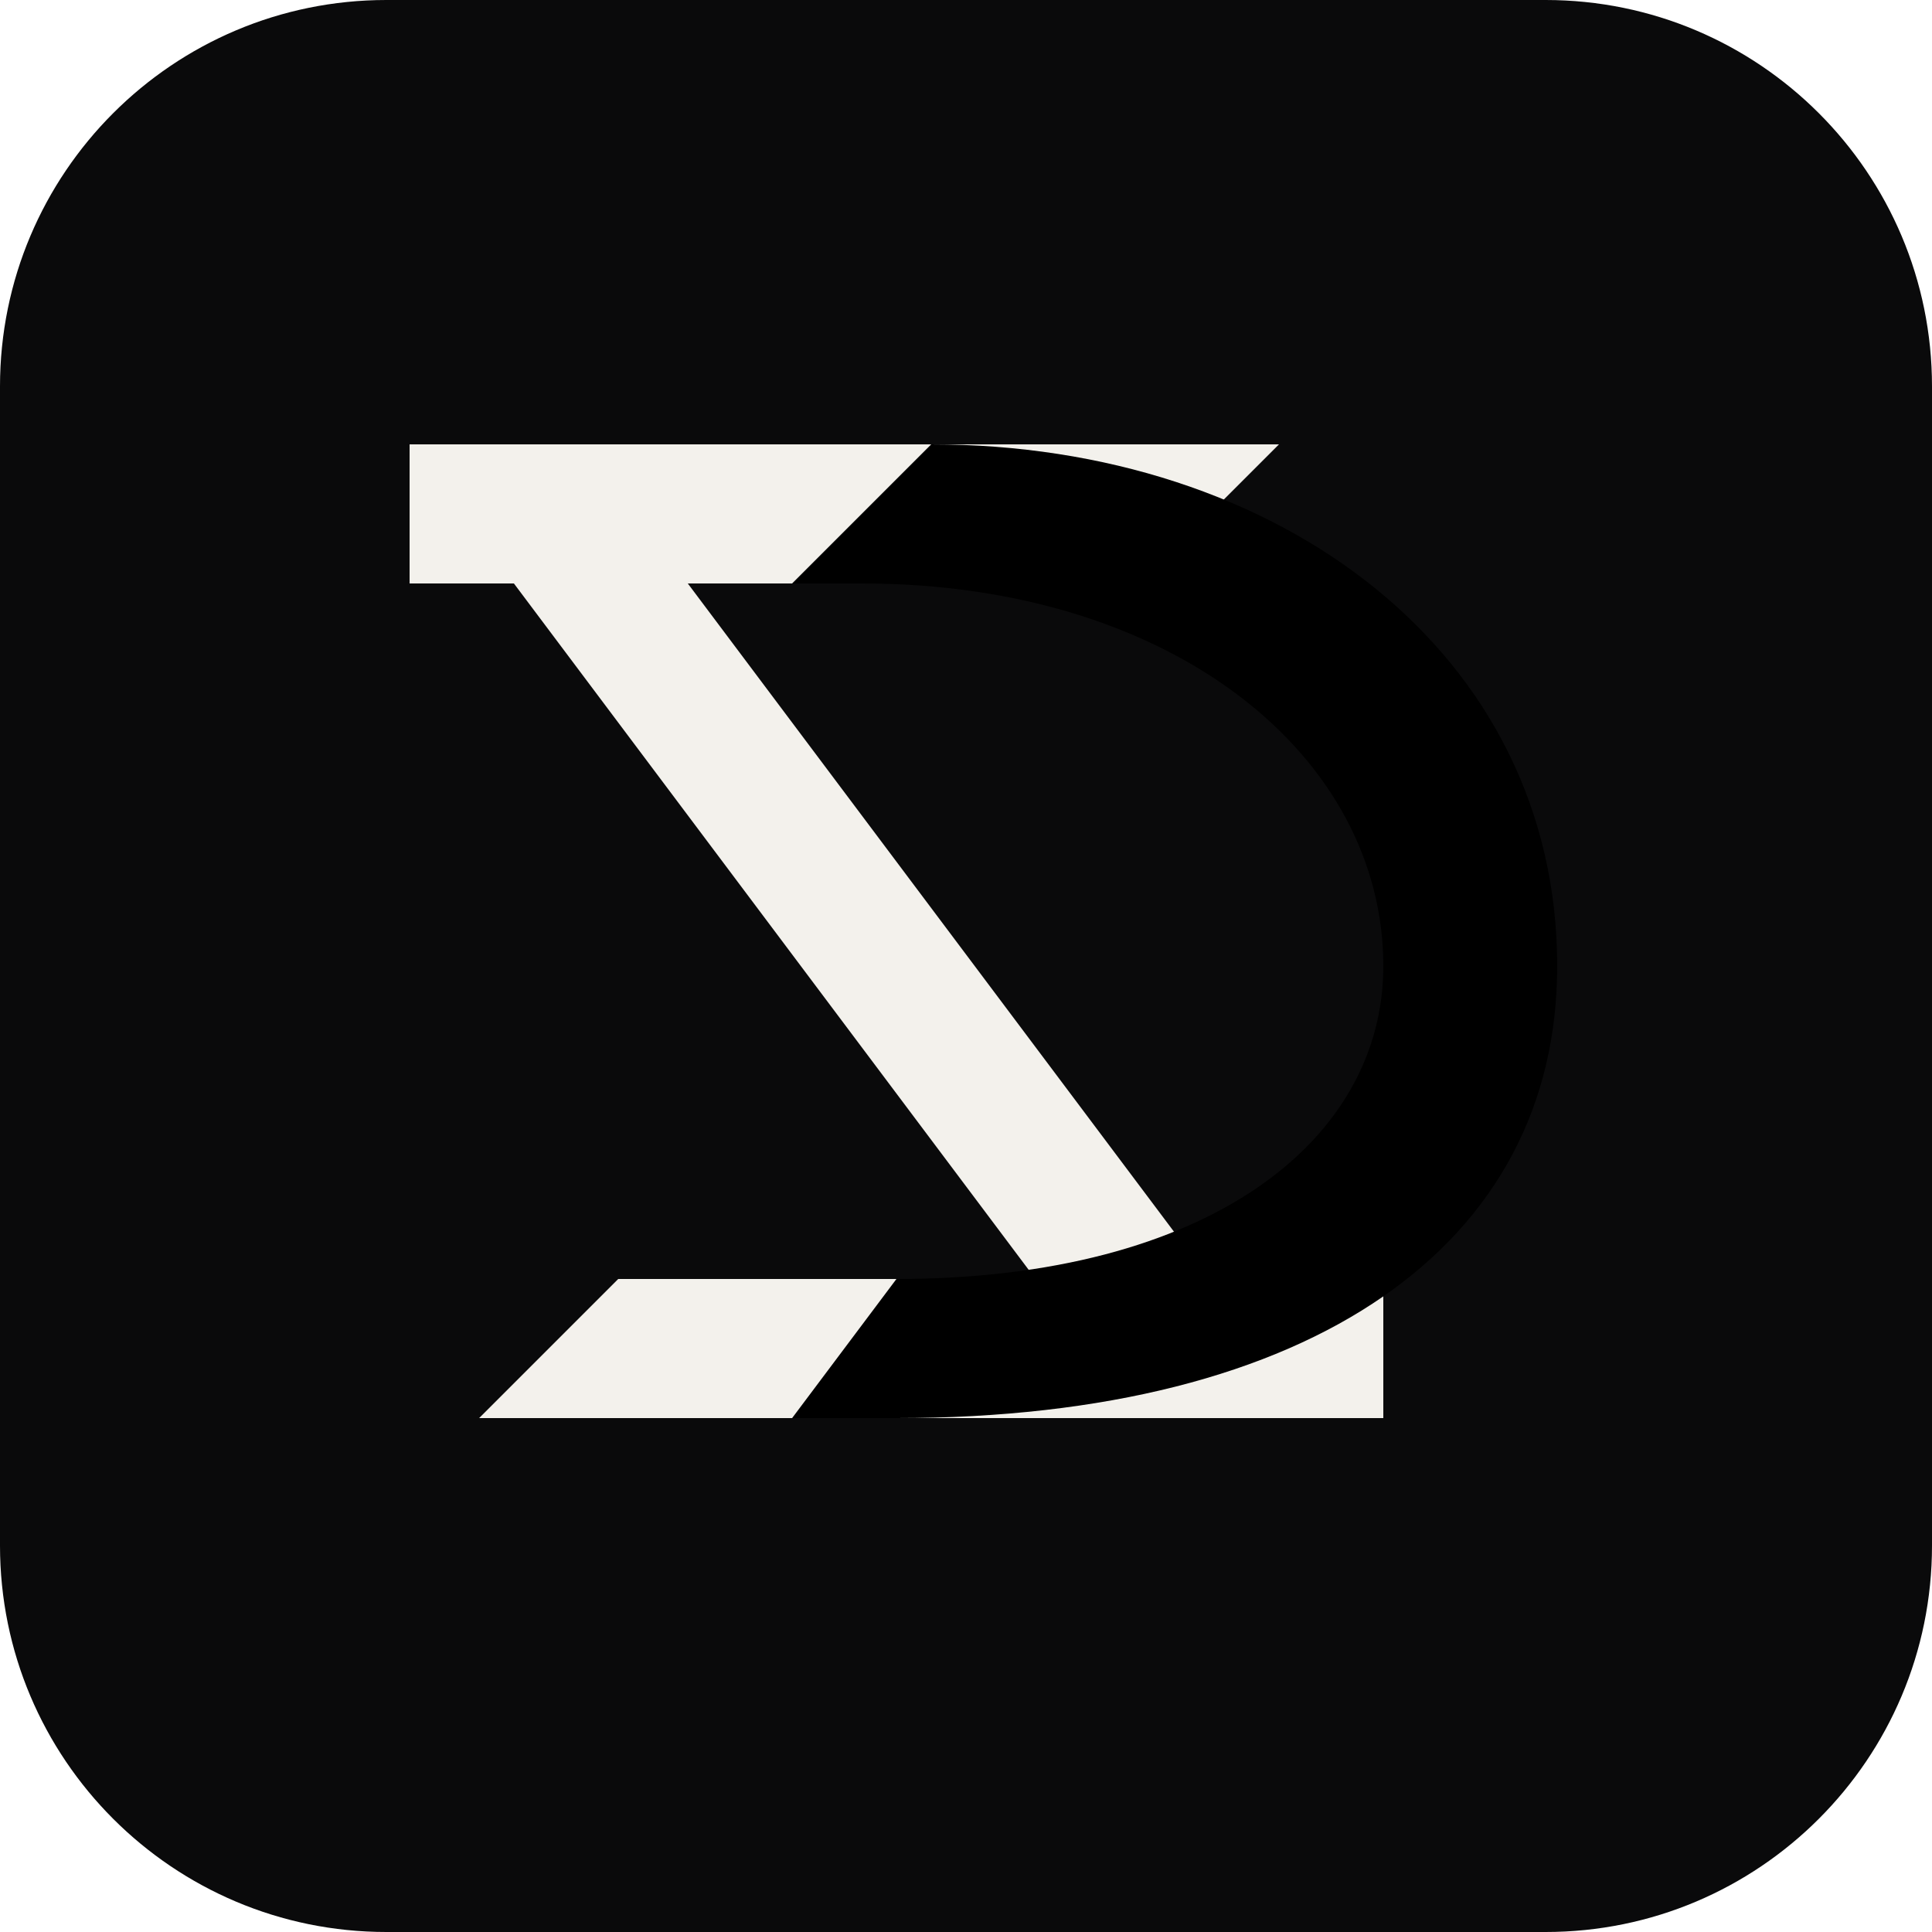
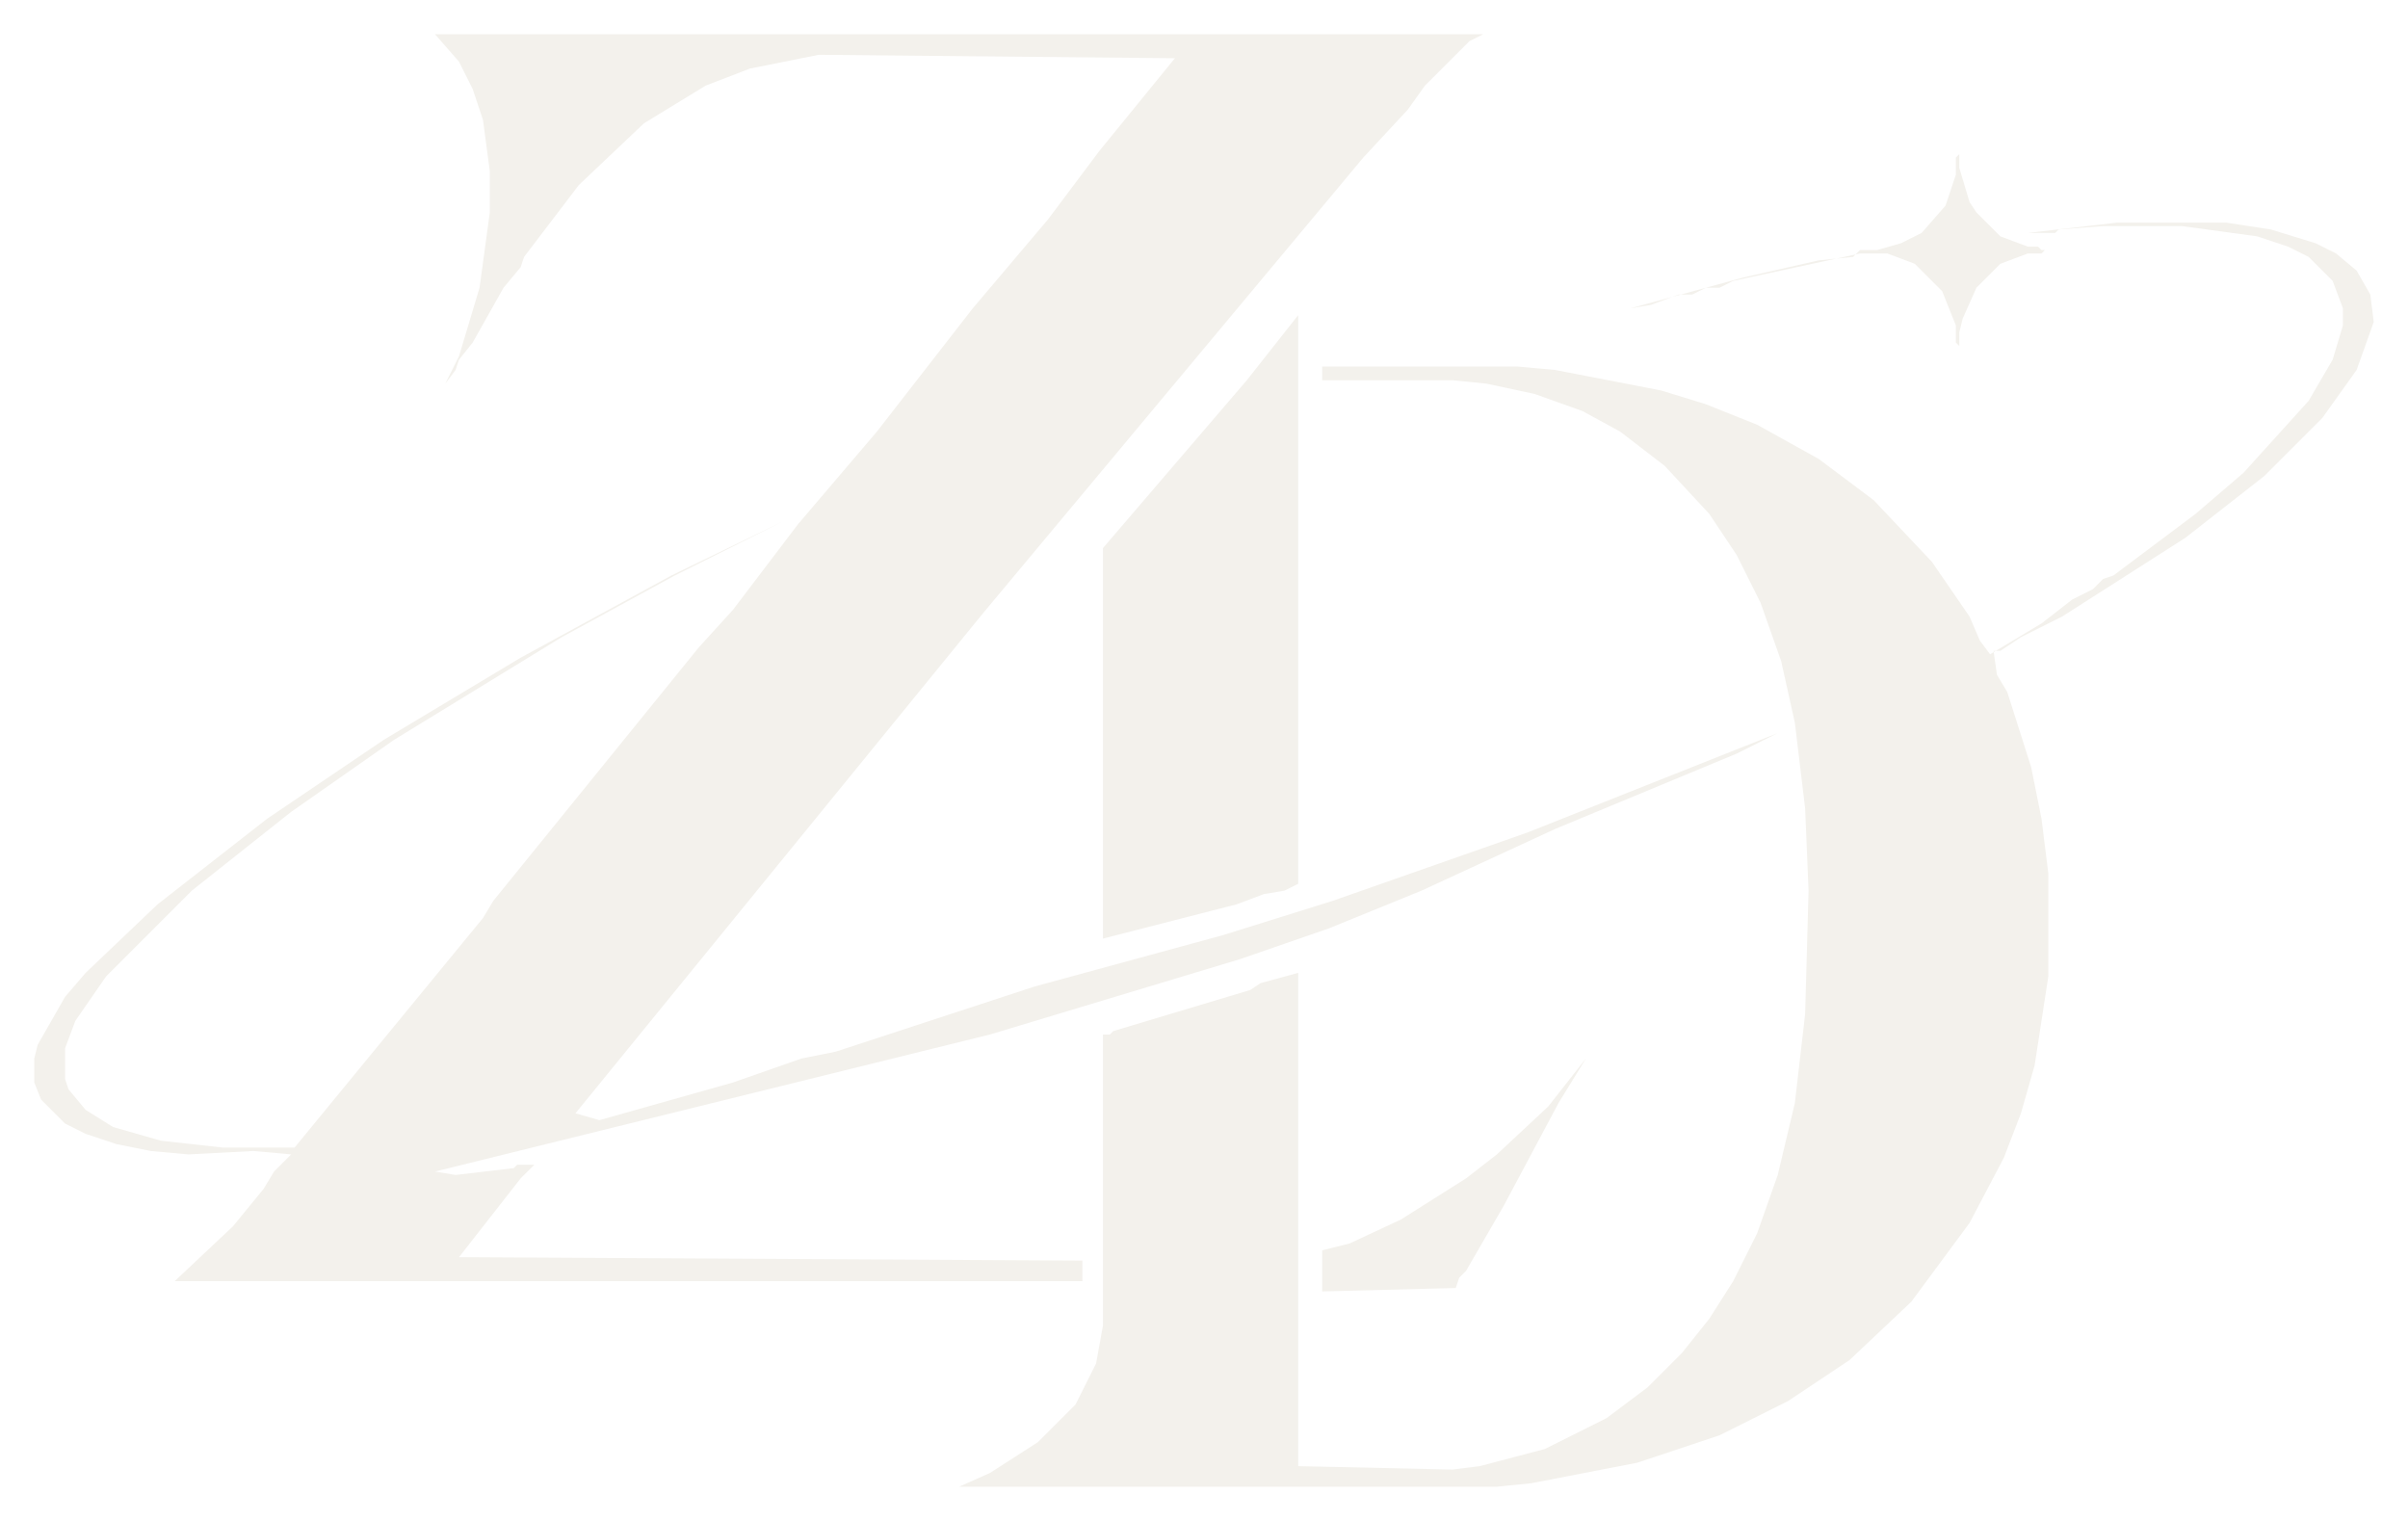
- <svg xmlns="http://www.w3.org/2000/svg" width="128" height="128" viewBox="0 0 100 100" fill="none">
-   <defs>
-     <linearGradient id="zdBlue" x1="45" y1="15" x2="85" y2="85" gradientUnits="userSpaceOnUse">
-       <stop offset="0%" stopColor="#60A5FA" />
-       <stop offset="40%" stopColor="#3882F6" />
-       <stop offset="100%" stopColor="#1D4ED8" />
-     </linearGradient>
-   </defs>
-   <rect width="100" height="100" rx="20" fill="#0A0A0B" />
-   <g transform="translate(5, 5) scale(0.9)">
-     <path d="M18 20 H68 L60 28 H34 L64 68 H74 V76 H22 L30 68 H54 L24 28 H18 V20 Z" fill="#F3F1EC" />
-     <path d="M48 20 C68 20 84 32 84 50 C84 66 70 76 46 76 H40 L46 68 C64 68 74 60 74 50 C74 38 62 28 44 28 H40 L48 20 Z" fill="url(#zdBlue)" />
-   </g>
+ <svg xmlns="http://www.w3.org/2000/svg" viewBox="-10 -10 703 444" fill="#F3F1EC" fill-rule="evenodd">
+   <path d="M 453,299 L 442,313 L 427,327 L 418,334 L 399,346 L 384,353 L 376,355 L 376,367 L 415,366 L 416,363 L 418,361 L 429,342 L 445,312 Z M 369,82 L 354,101 L 312,150 L 312,264 L 351,254 L 359,251 L 365,250 L 369,248 Z M 678,69 L 672,64 L 666,61 L 653,57 L 640,55 L 608,55 L 582,58 L 590,58 L 591,57 L 604,56 L 627,56 L 649,59 L 658,62 L 664,65 L 671,72 L 674,80 L 674,85 L 671,95 L 664,107 L 645,128 L 631,140 L 607,158 L 604,159 L 601,162 L 595,165 L 586,172 L 571,181 L 568,177 L 565,170 L 554,154 L 537,136 L 521,124 L 503,114 L 488,108 L 475,104 L 444,98 L 433,97 L 376,97 L 376,101 L 414,101 L 424,102 L 438,105 L 452,110 L 463,116 L 476,126 L 489,140 L 497,152 L 504,166 L 510,183 L 514,201 L 517,226 L 518,250 L 517,286 L 514,312 L 509,333 L 503,350 L 496,364 L 489,375 L 481,385 L 471,395 L 459,404 L 441,413 L 422,418 L 414,419 L 369,418 L 369,274 L 358,277 L 355,279 L 315,291 L 314,292 L 312,292 L 312,377 L 310,388 L 304,400 L 293,411 L 279,420 L 270,424 L 427,424 L 437,423 L 468,417 L 492,409 L 512,399 L 530,387 L 548,370 L 565,347 L 575,328 L 580,315 L 584,301 L 588,275 L 588,245 L 586,229 L 583,214 L 576,192 L 573,187 L 572,180 L 574,180 L 580,176 L 592,170 L 628,147 L 651,129 L 668,112 L 678,98 L 683,84 L 682,76 Z M 589,63 L 586,63 L 585,62 L 582,62 L 574,59 L 567,52 L 565,49 L 562,39 L 562,33 L 562,35 L 561,36 L 561,41 L 558,50 L 551,58 L 545,61 L 538,63 L 533,63 L 531,65 L 521,66 L 499,71 L 466,80 L 472,79 L 480,76 L 484,76 L 488,74 L 492,74 L 496,72 L 533,64 L 541,64 L 549,67 L 557,75 L 561,85 L 561,90 L 562,91 L 562,93 L 562,87 L 563,83 L 567,74 L 574,67 L 582,64 L 586,64 L 587,63 Z M 0,306 L 2,311 L 9,318 L 15,321 L 24,324 L 34,326 L 45,327 L 64,326 L 75,327 L 70,332 L 67,337 L 58,348 L 41,364 L 306,364 L 306,358 L 124,357 L 142,334 L 146,330 L 141,330 L 140,331 L 123,333 L 117,332 L 279,292 L 352,270 L 378,261 L 405,250 L 444,232 L 497,210 L 509,204 L 436,233 L 379,253 L 347,263 L 292,278 L 234,297 L 224,299 L 204,306 L 165,317 L 158,315 L 277,169 L 388,36 L 401,22 L 406,15 L 419,2 L 423,0 L 117,0 L 124,8 L 128,16 L 131,25 L 133,40 L 133,52 L 130,74 L 124,94 L 120,102 L 123,98 L 124,95 L 128,90 L 137,74 L 142,68 L 143,65 L 159,44 L 178,26 L 196,15 L 209,10 L 229,6 L 333,7 L 311,34 L 296,54 L 274,80 L 246,116 L 223,143 L 204,168 L 194,179 L 134,253 L 131,258 L 76,325 L 55,325 L 37,323 L 23,319 L 15,314 L 10,308 L 9,305 L 9,296 L 12,288 L 21,275 L 46,250 L 75,227 L 105,206 L 154,176 L 187,158 L 219,142 L 186,158 L 142,182 L 102,206 L 68,229 L 36,254 L 15,274 L 9,281 L 1,295 L 0,299 Z" />
</svg>
